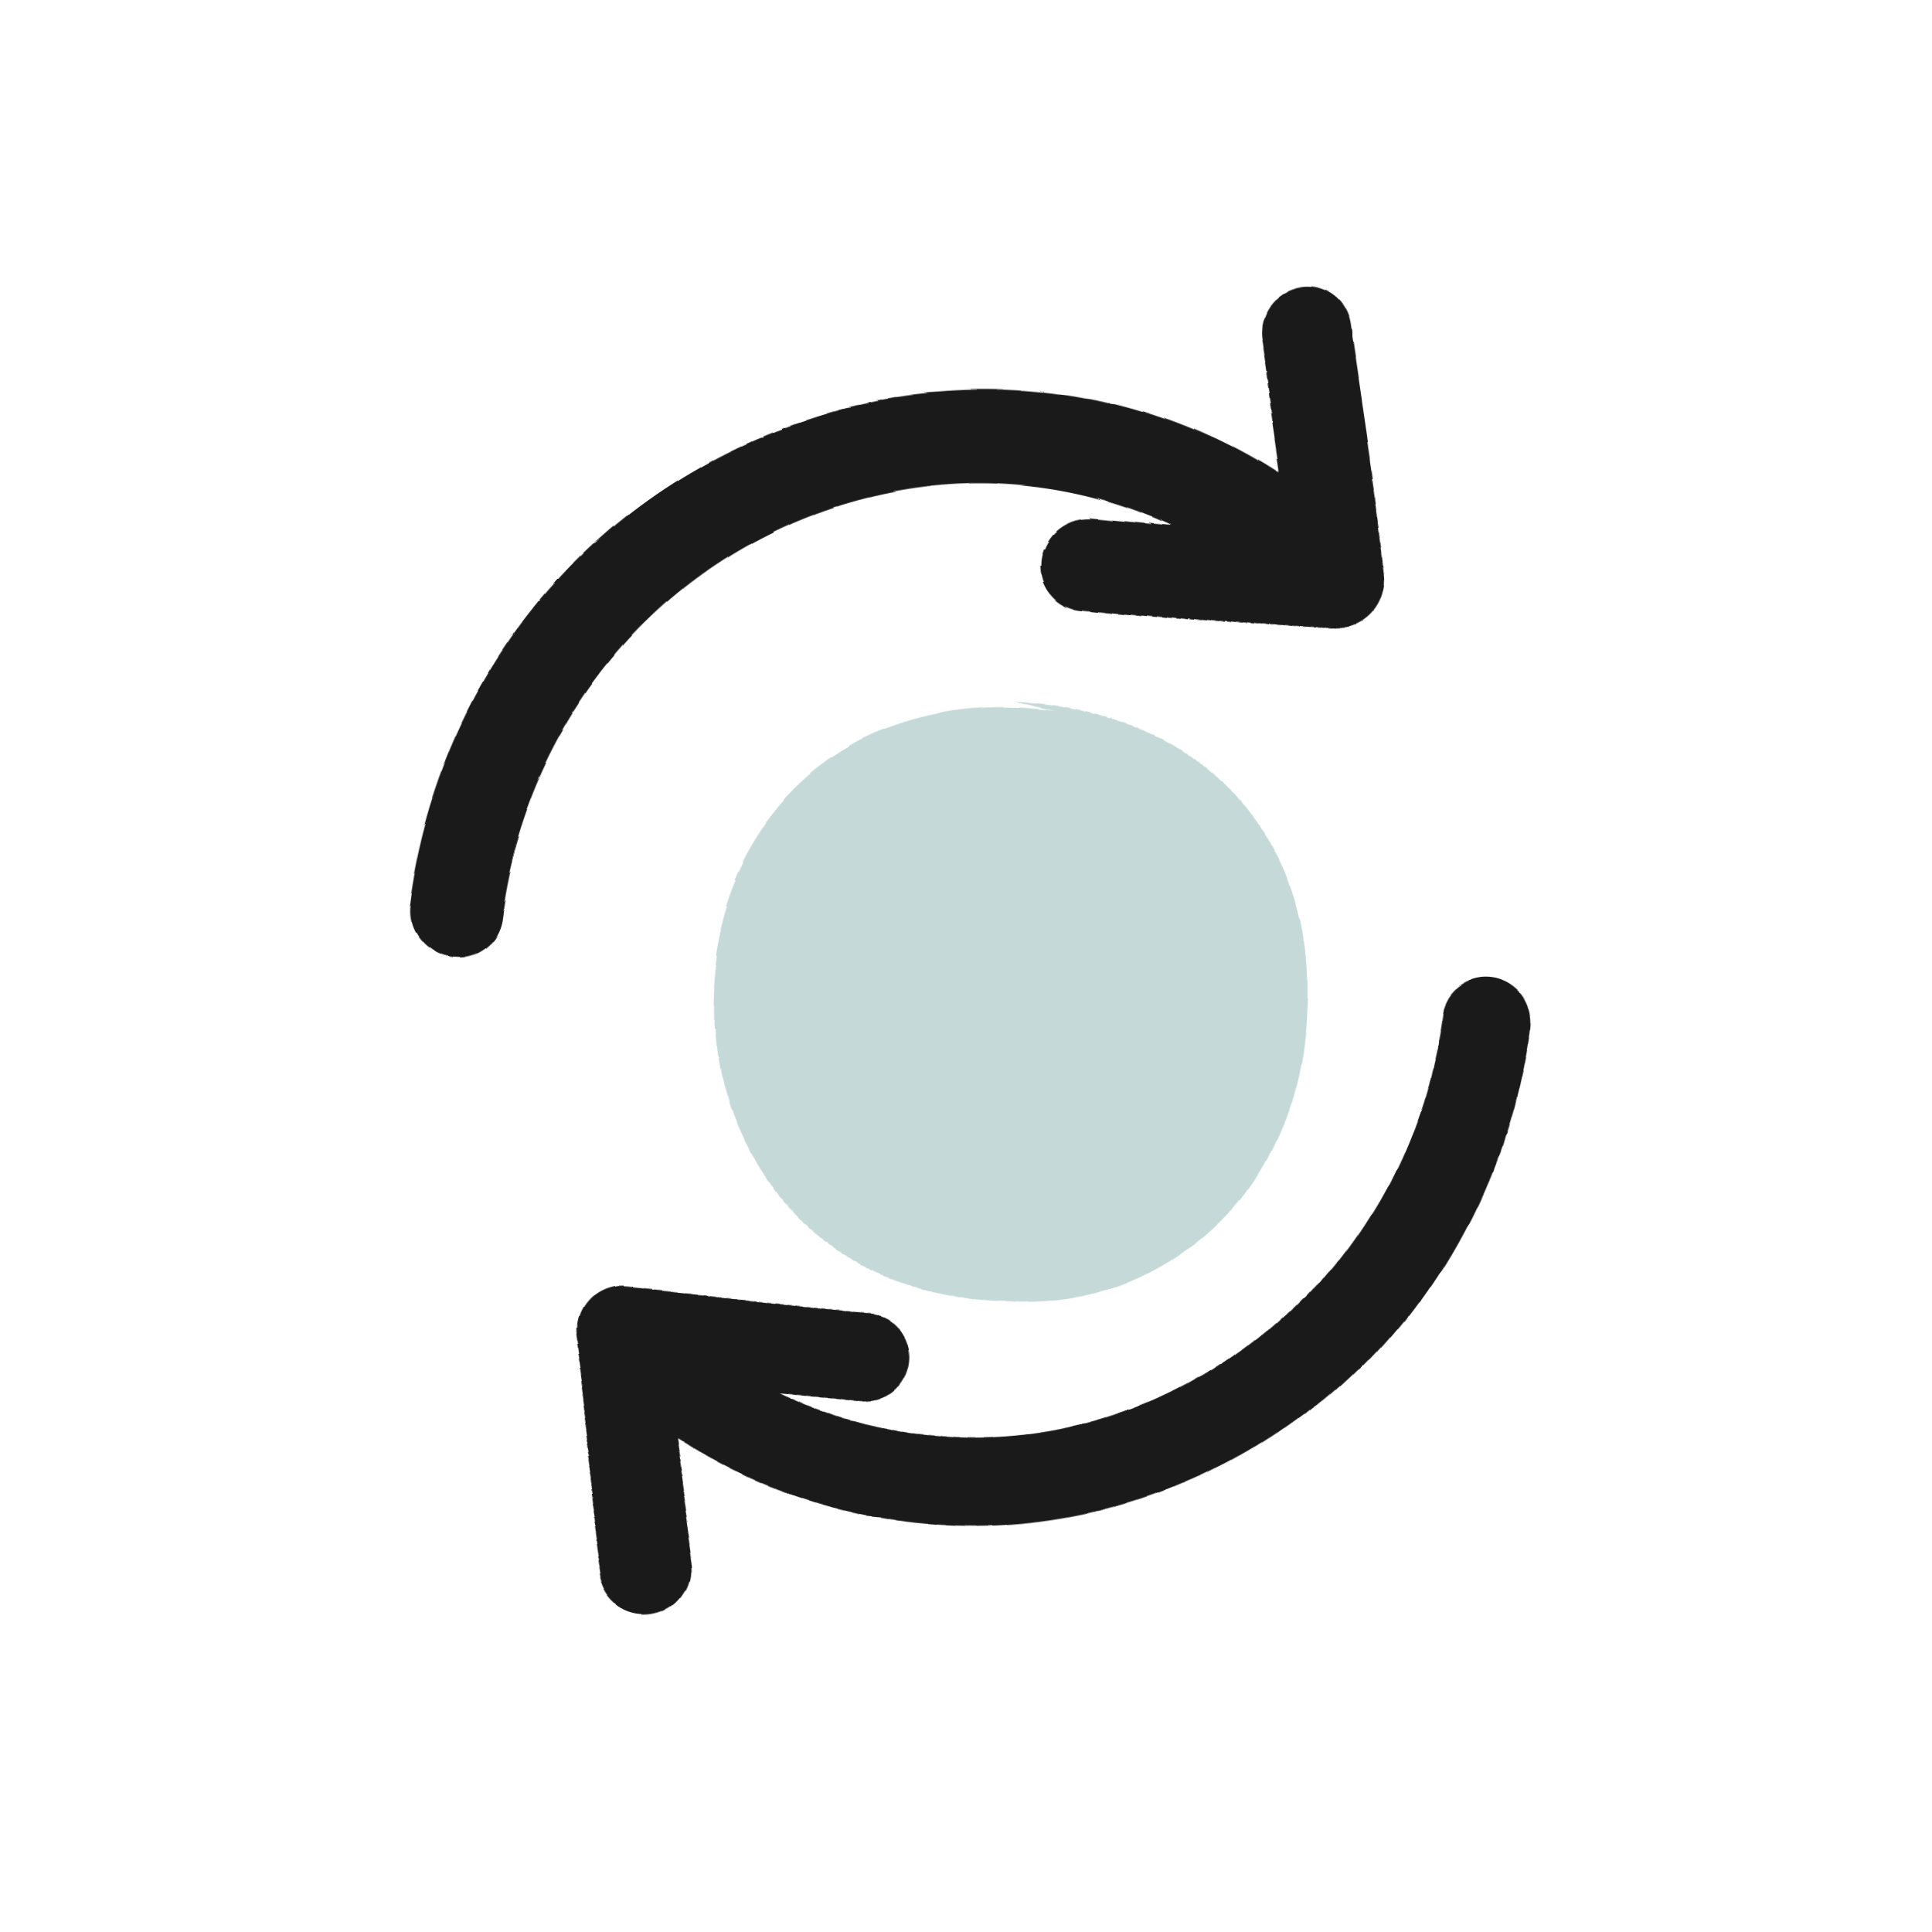
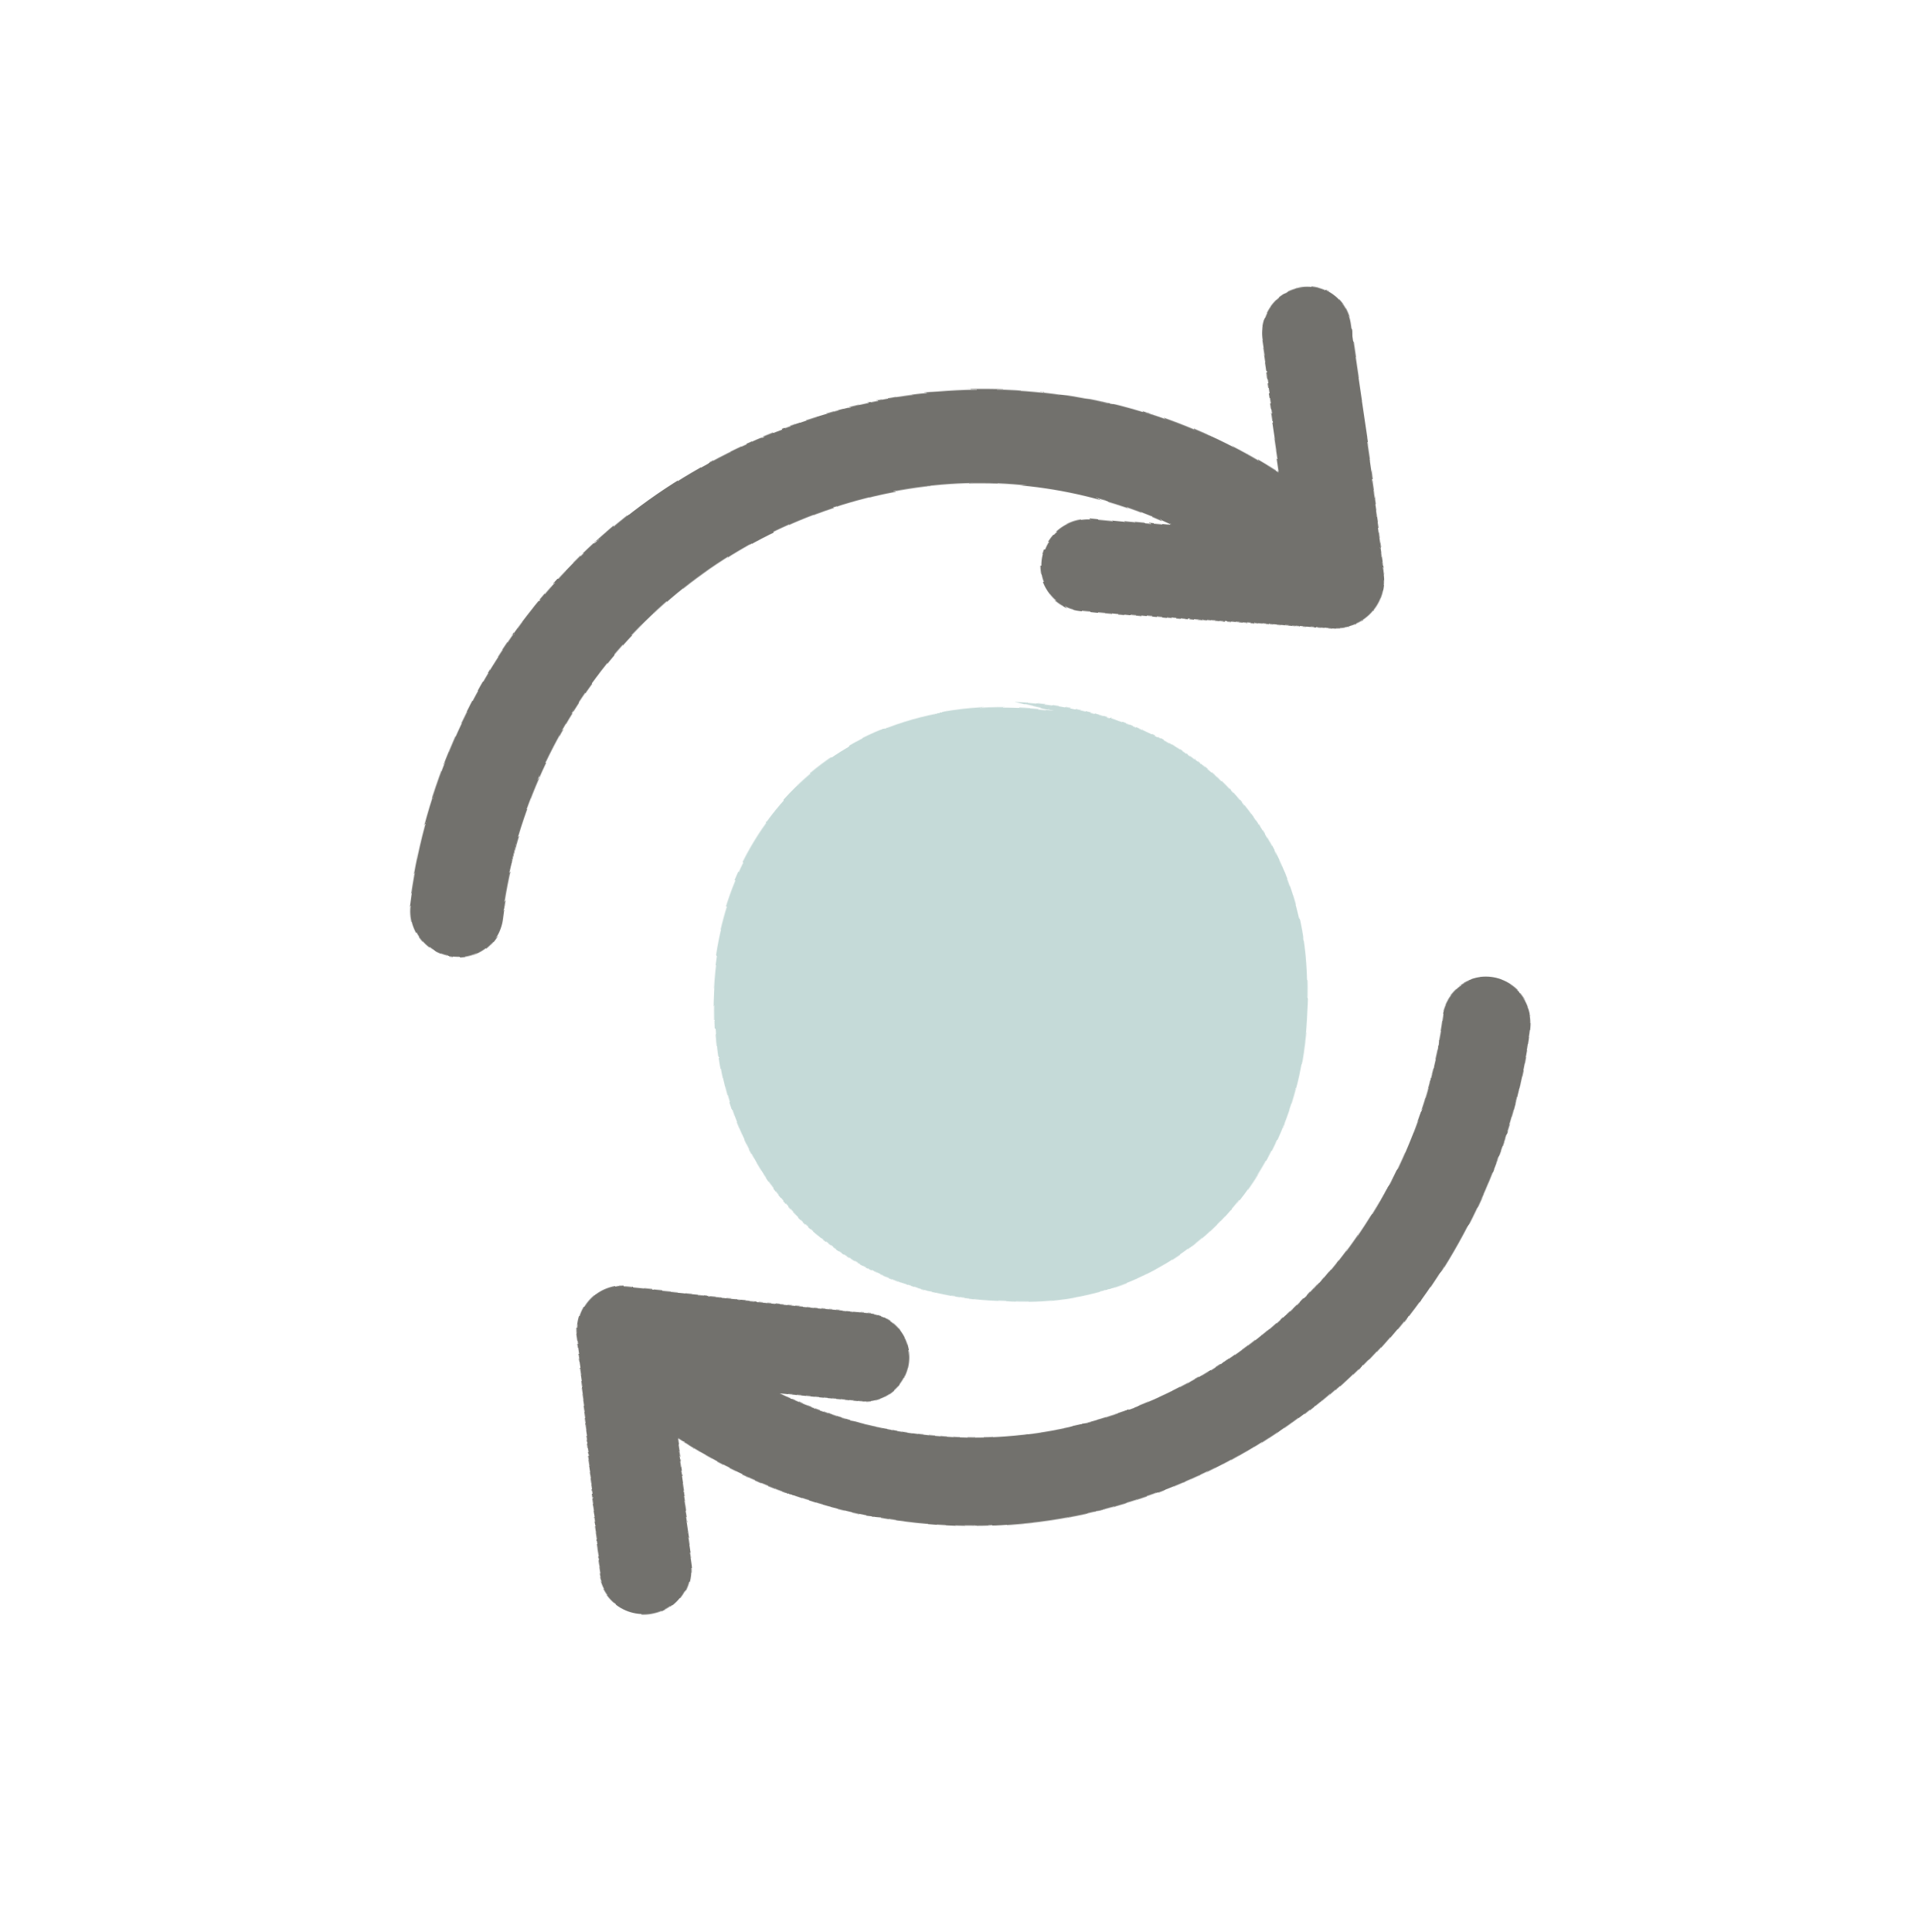
- <svg xmlns="http://www.w3.org/2000/svg" viewBox="0 0 64 64" fill="none" stroke="#1a1a1a" stroke-width="3" stroke-linecap="round" stroke-linejoin="round">
+ <svg xmlns="http://www.w3.org/2000/svg" viewBox="0 0 64 64" fill="none" stroke="#72716d" stroke-width="3" stroke-linecap="round" stroke-linejoin="round">
  <defs>
    <filter id="marker" x="-10%" y="-10%" width="120%" height="120%">
      <feTurbulence type="fractalNoise" baseFrequency="0.03" numOctaves="2" seed="4" />
      <feDisplacementMap in="SourceGraphic" scale="2" xChannelSelector="R" yChannelSelector="G" />
    </filter>
  </defs>
  <g filter="url(#marker)">
    <path fill="#C5DAD8" stroke="none" transform="translate(1.4 1.1)" d="M32.3 22 C38.0 22.2 42.2 26.4 41.8 32.4 C41.6 37.9 37.6 42.3 31.8 41.9 C26.1 41.8 21.8 37.6 22.1 31.7 C22.3 26.0 26.6 21.4 33.6 22.3z" />
    <path d="M49.3 33.8A17.1 17.7 8 0 1 20.3 44.1M21.5 52.2 20.3 44.1 28.5 44.9" />
    <path d="M15.1 30.2A17.2 17.9 8 0 1 44.2 19.4M43.0 11.3 44.2 19.4 36.0 18.6" />
  </g>
</svg>
